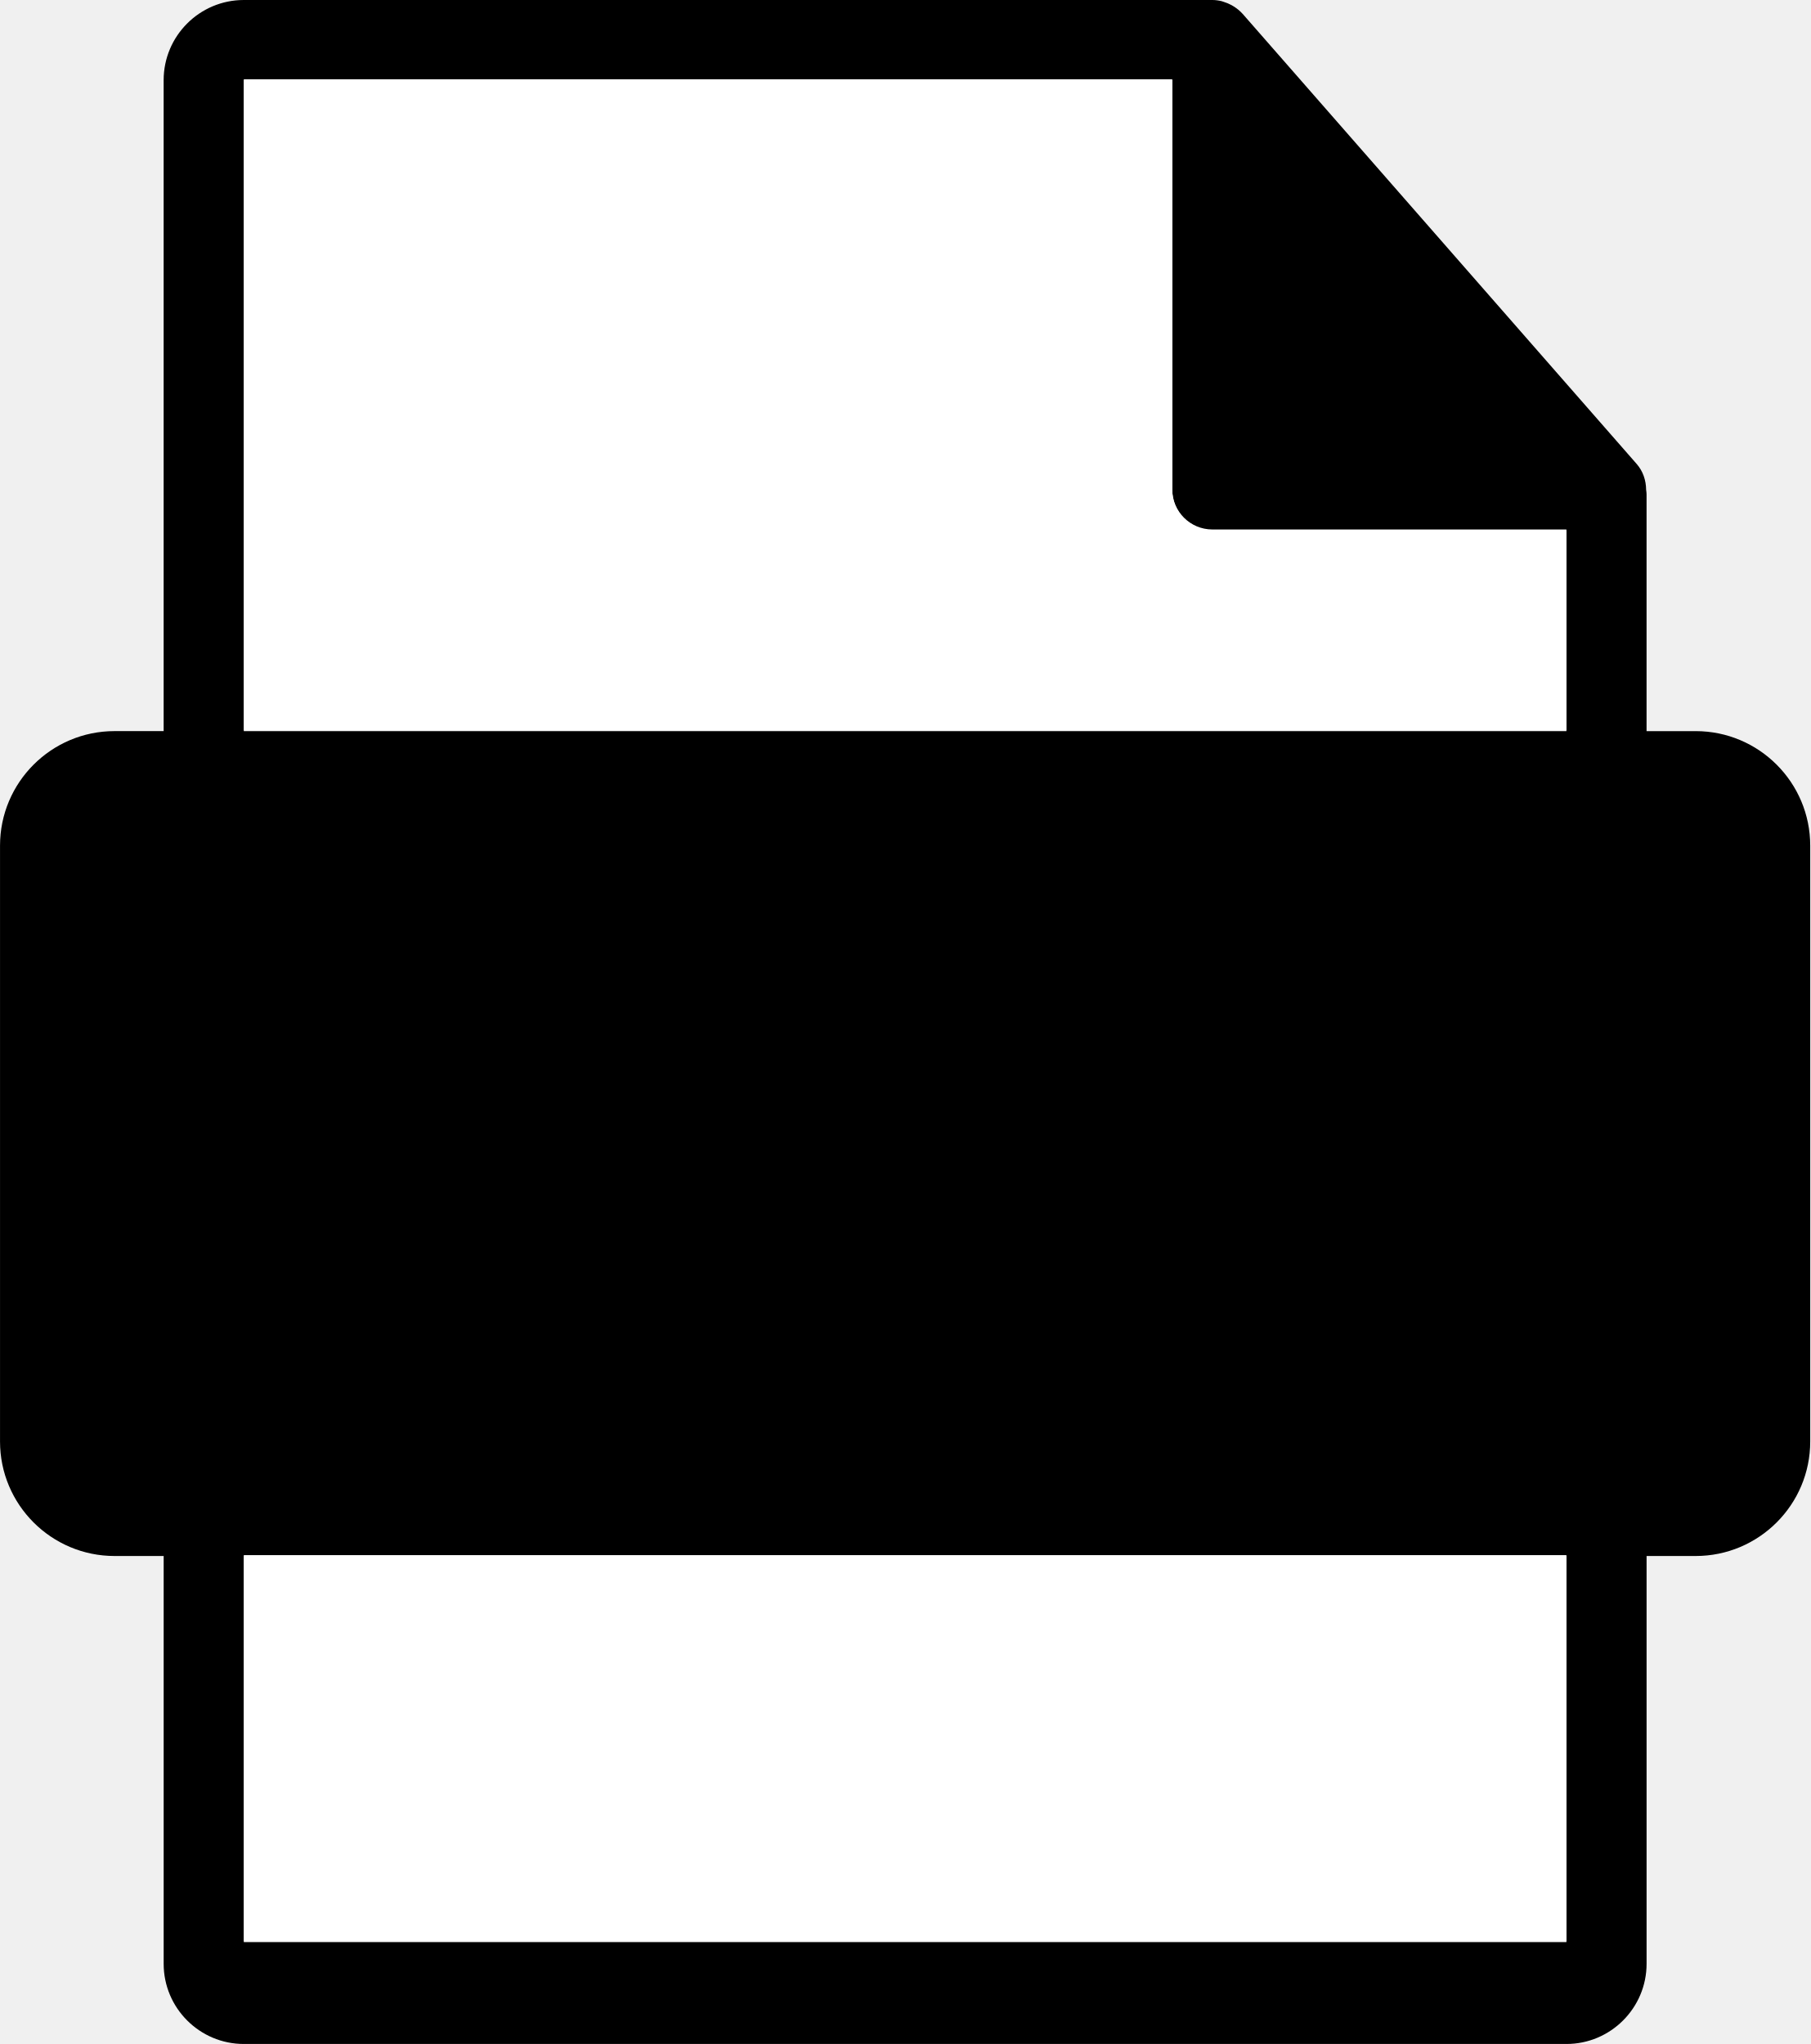
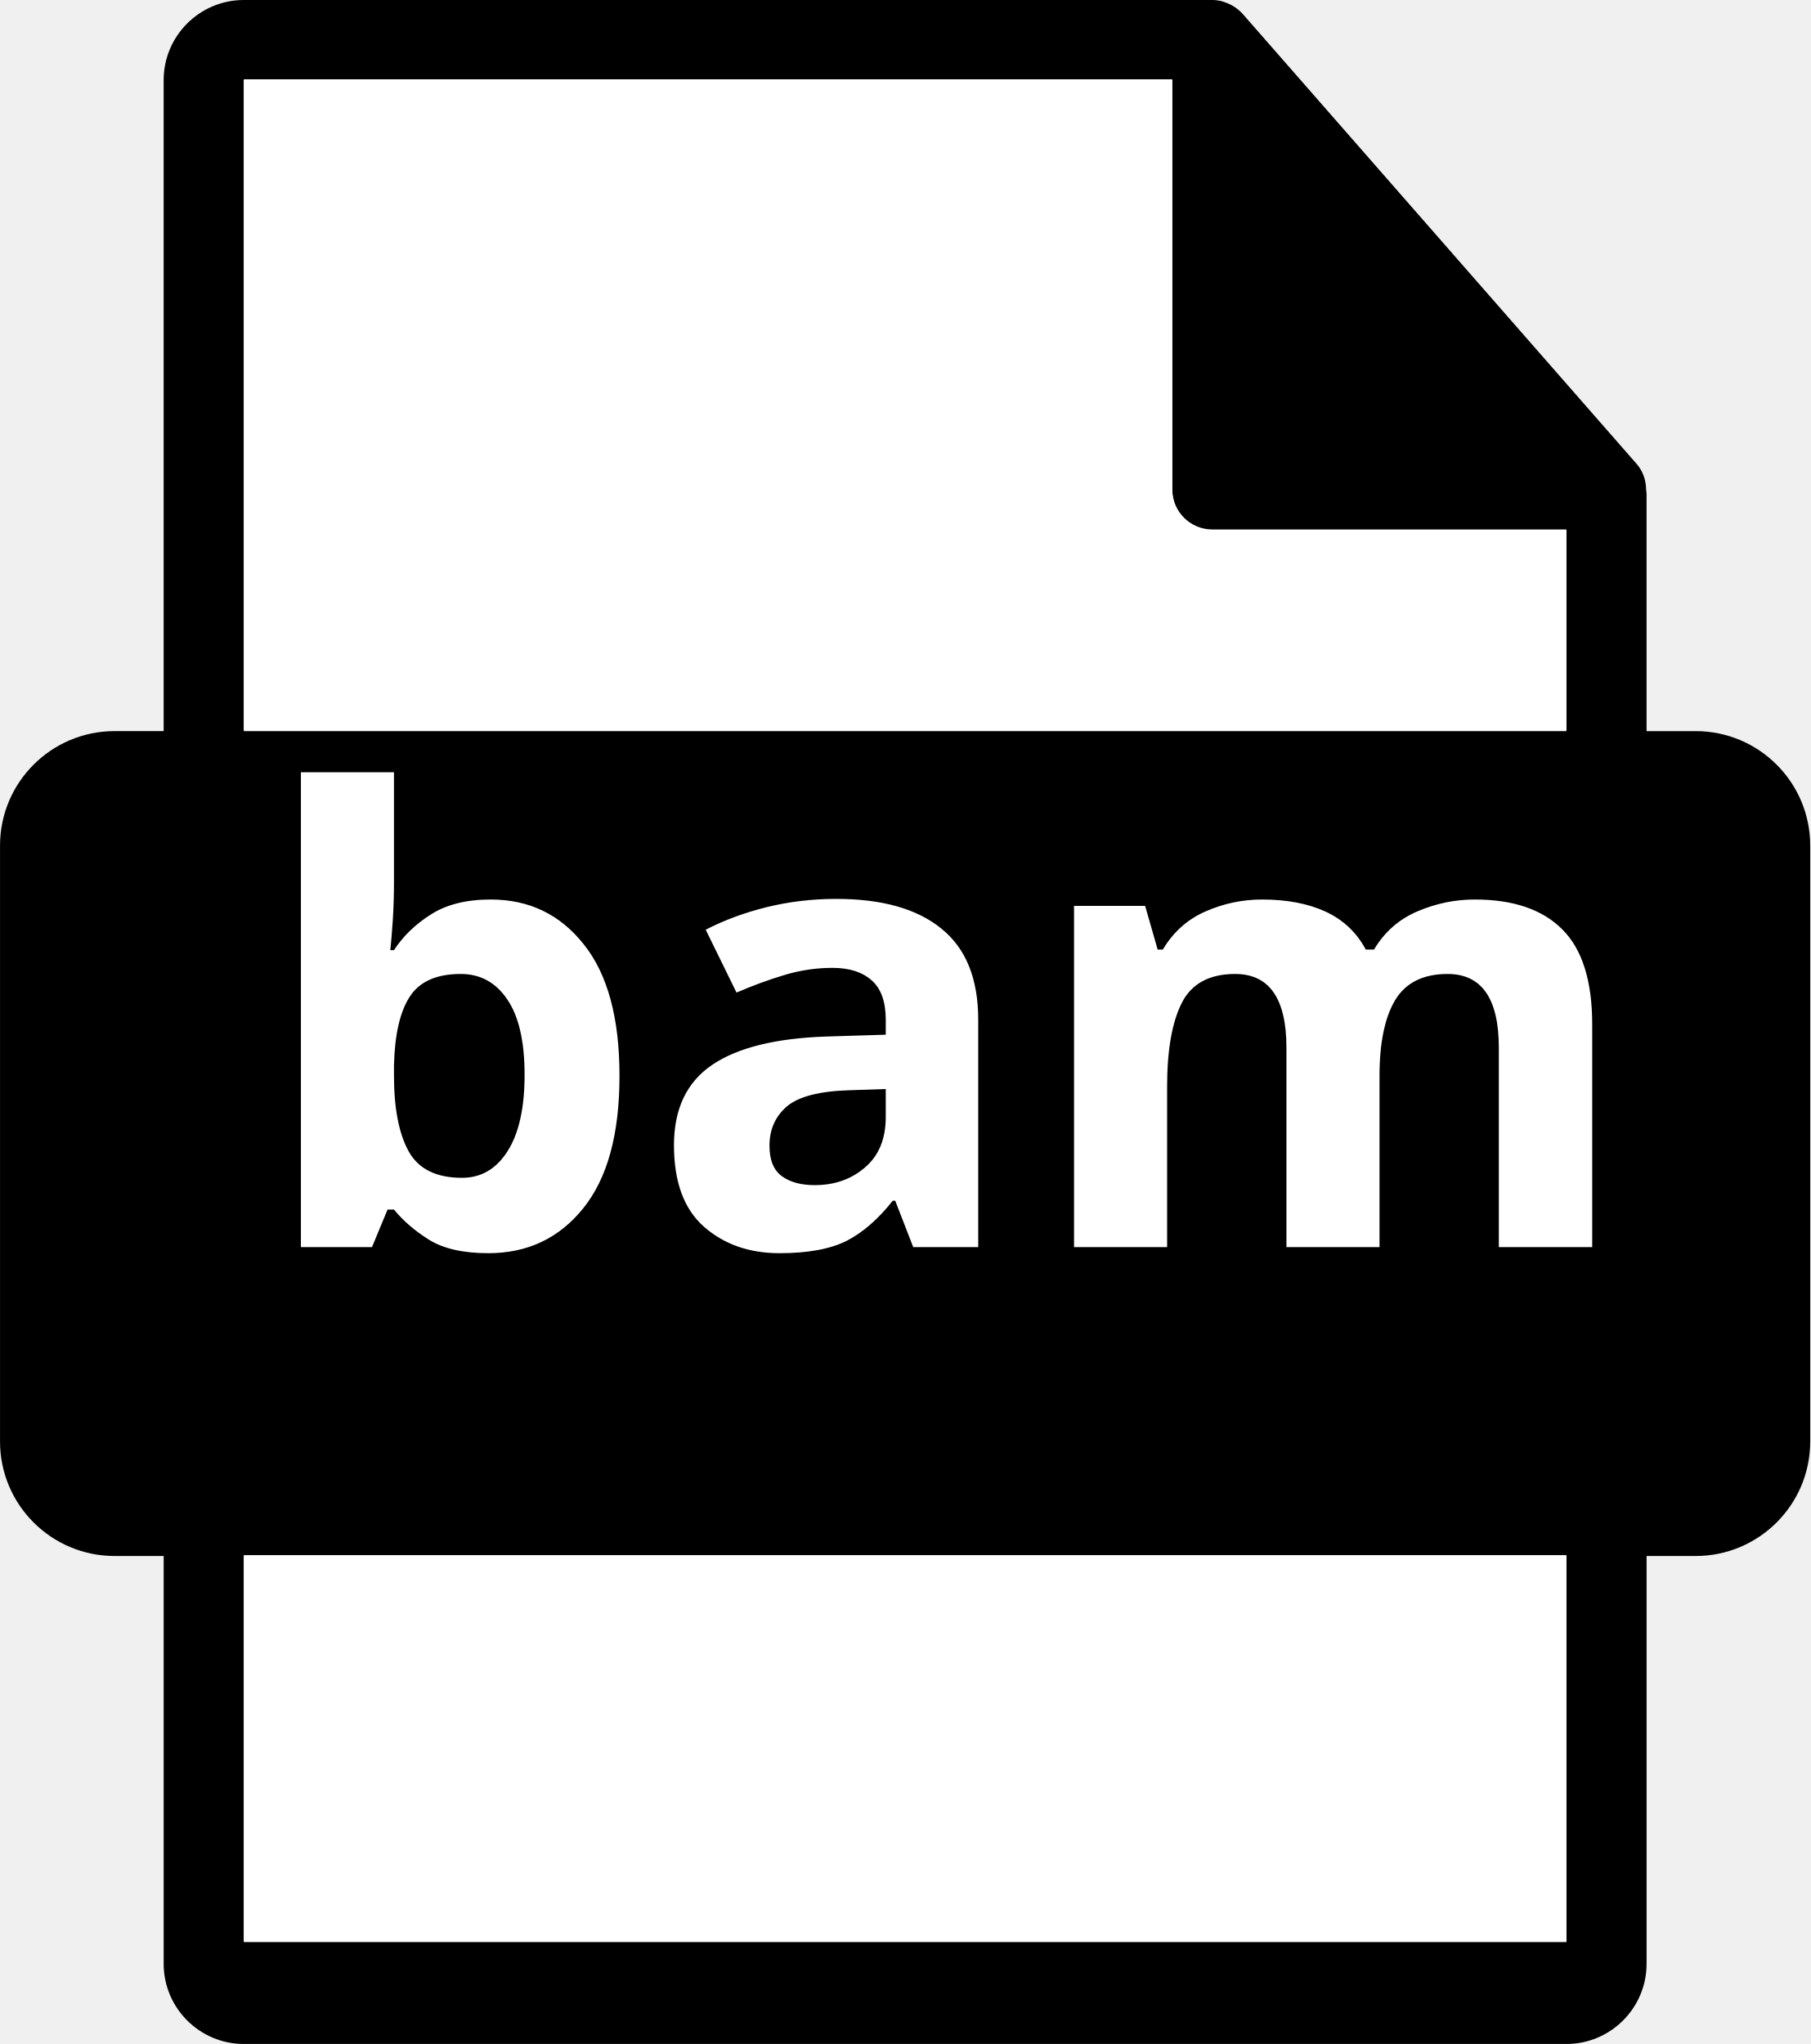
<svg xmlns="http://www.w3.org/2000/svg" width="30.391mm" height="34.316mm" viewBox="0 0 30.391 34.316" version="1.1" id="svg3167">
  <defs id="defs3161" />
  <g id="layer1" transform="translate(39.86248,-42.33943)">
    <g transform="matrix(0.3278919,0,0,-0.3278919,-207.7149,582.9325)" id="g6348">
      <path d="m 598.733,1611.258 h -2.513 v 12.126 c 0,0.076 -0.012,0.152 -0.022,0.228 -0.004,0.481 -0.157,0.954 -0.487,1.329 l -20.178,23.05 c -0.006,0.01 -0.012,0.01 -0.016,0.014 -0.12,0.134 -0.261,0.246 -0.409,0.343 -0.044,0.029 -0.088,0.054 -0.134,0.08 -0.128,0.07 -0.265,0.128 -0.405,0.17 -0.038,0.011 -0.072,0.026 -0.11,0.036 -0.152,0.036 -0.311,0.059 -0.471,0.059 h -49.591 c -2.265,0 -4.104,-1.842 -4.104,-4.104 v -33.33 h -2.512 c -3.239,0 -5.866,-2.626 -5.866,-5.866 v -30.505 c 0,-3.238 2.627,-5.865 5.866,-5.865 h 2.513 v -20.881 c 0,-2.262 1.84,-4.104 4.104,-4.104 h 67.719 c 2.262,0 4.104,1.842 4.104,4.104 v 20.881 h 2.513 c 3.238,0 5.866,2.627 5.866,5.865 v 30.504 c -1.9e-4,3.24 -2.627,5.866 -5.866,5.866 z m -74.336,33.33 h 47.539 v -20.998 c 0,-1.134 0.92,-2.052 2.052,-2.052 h 18.128 v -10.281 h -67.719 z m 67.719,-95.336 h -67.719 v 19.77 h 67.719 v -19.77 z" id="path5774" />
-       <flowRoot transform="matrix(1,0,0,-1,50.41864,3465.52)" style="font-style:normal;font-variant:normal;font-weight:bold;font-stretch:normal;line-height:0.01%;font-family:'Maven Pro';-inkscape-font-specification:'Maven Pro Bold';letter-spacing:0px;word-spacing:0px;fill:#ffffff;fill-opacity:1;stroke:none;stroke-width:1px;stroke-linecap:butt;stroke-linejoin:miter;stroke-opacity:1" id="flowRoot5776" xml:space="preserve">
-         <flowRegion id="flowRegion5778">
-           <rect transform="scale(1,-1)" style="font-style:normal;font-variant:normal;font-weight:bold;font-stretch:normal;font-family:'Maven Pro';-inkscape-font-specification:'Maven Pro Bold';fill:#ffffff" y="-1904" x="474.4" height="53.6" width="112" id="rect5780" />
-         </flowRegion>
-         <flowPara id="flowPara5782" style="font-size:32px;line-height:1.25">bam</flowPara>
-       </flowRoot>
+       <text xml:space="preserve" style="font-style:normal;font-variant:normal;font-weight:bold;font-stretch:normal;line-height:0.01%;font-family:'Maven Pro';-inkscape-font-specification:'Maven Pro Bold';letter-spacing:0px;word-spacing:0px;fill:#ffffff;fill-opacity:1;stroke:none;stroke-width:1px;stroke-linecap:butt;stroke-linejoin:miter;stroke-opacity:1" x="524.819" y="-1584.839" id="text2" transform="scale(1,-1)">
+         <tspan x="524.819" y="-1584.839" id="tspan2">
+           <tspan x="524.819" y="-1584.839" style="font-size:32px;line-height:1.25" id="tspan1">bam</tspan>
+         </tspan>
+       </text>
      <path id="path6276-0" d="m 524.397,1644.633 h 47.539 v -20.998 c 0,-1.134 0.92,-2.052 2.052,-2.052 h 18.128 v -10.281 h -67.719 z m 67.719,-95.336 h -67.719 v 19.77 h 67.719 v -19.77 z" style="fill:#ffffff" />
    </g>
  </g>
</svg>
